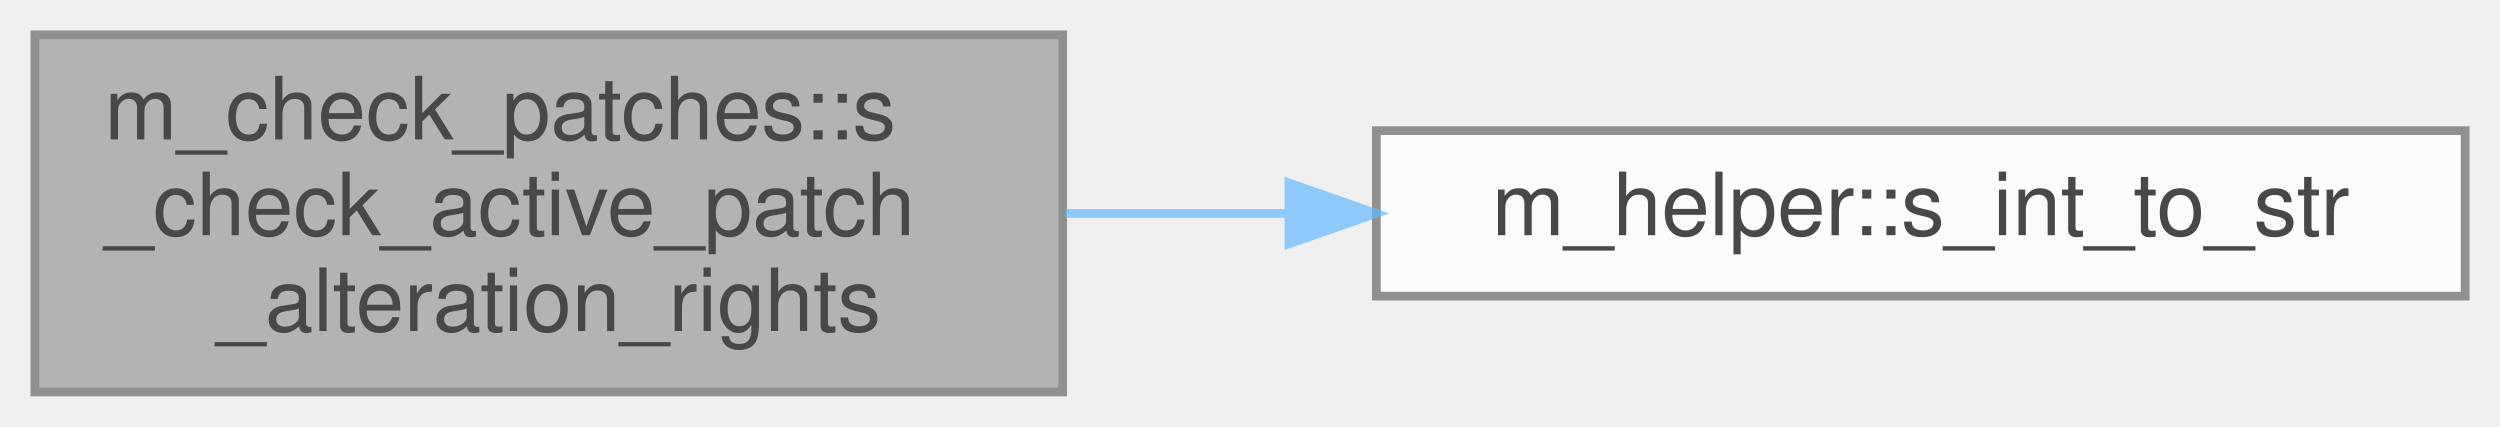
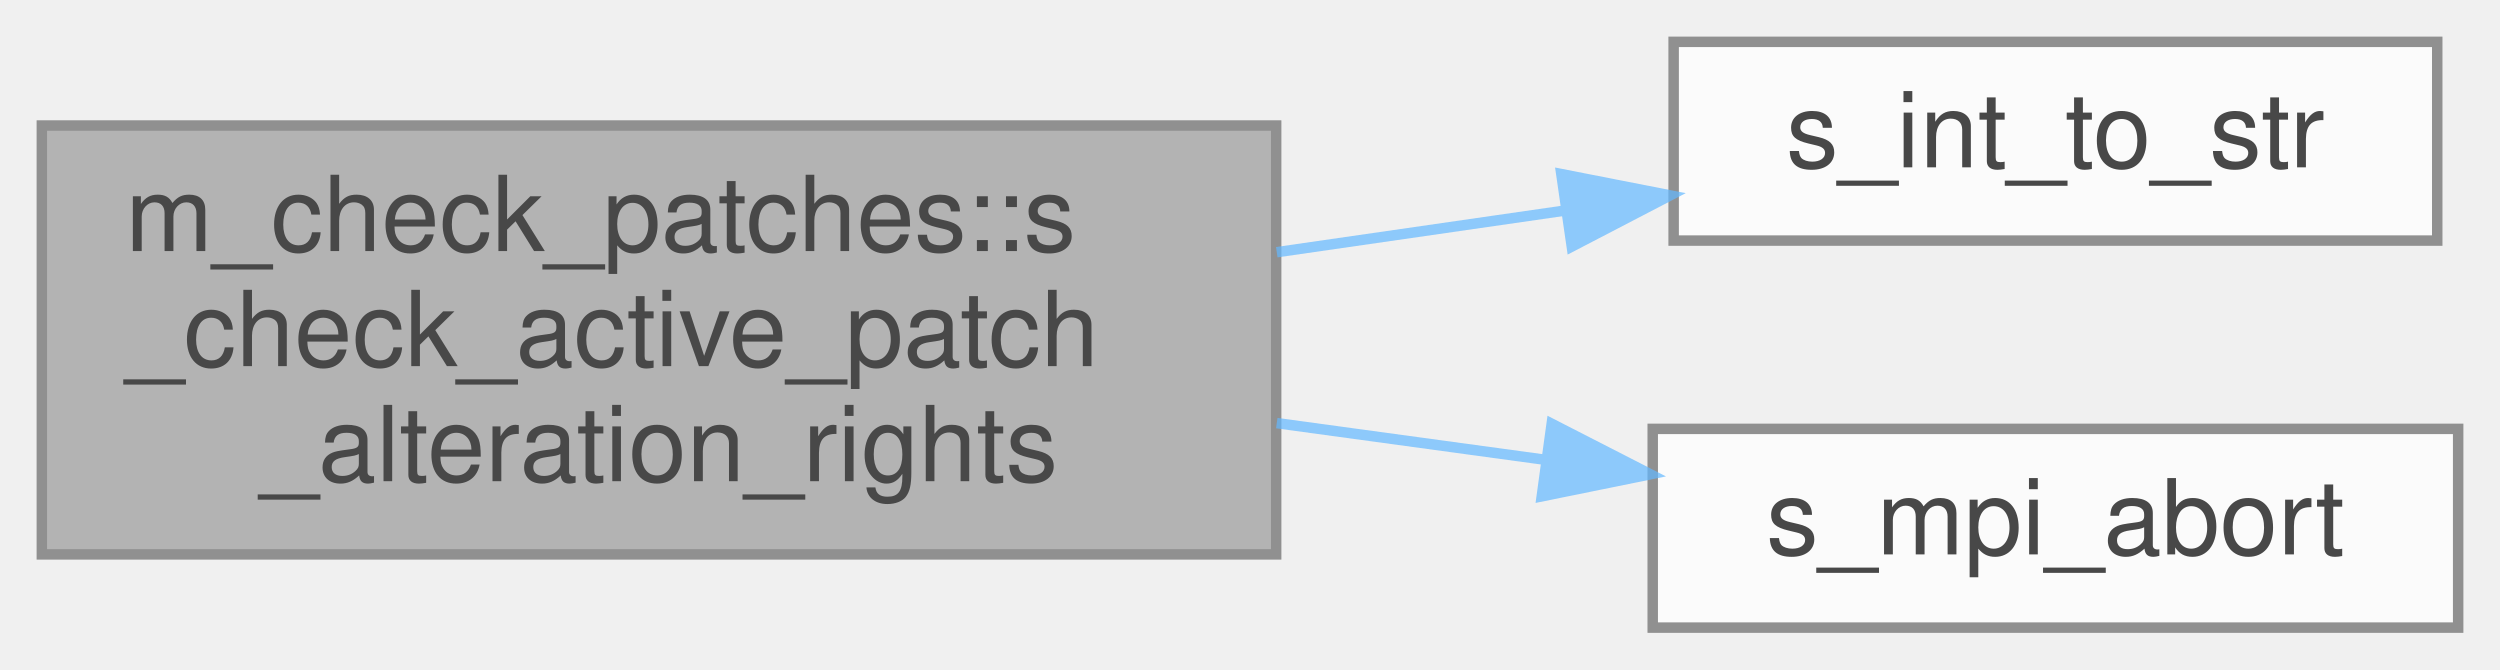
- <svg xmlns="http://www.w3.org/2000/svg" xmlns:xlink="http://www.w3.org/1999/xlink" width="287pt" height="49pt" viewBox="0.00 0.00 287.00 49.00">
+ <svg xmlns="http://www.w3.org/2000/svg" xmlns:xlink="http://www.w3.org/1999/xlink" width="239pt" height="64pt" viewBox="0.00 0.00 239.00 64.00">
  <svg id="main" version="1.1" xml:space="preserve">
    <style type="text/css">
.node, .edge {opacity: 0.7;}
.node.selected, .edge.selected {opacity: 1;}
.edge:hover path { stroke: red; }
.edge:hover polygon { stroke: red; fill: red; }
</style>
    <svg id="graph" class="graph">
-       <g id="graph0" class="graph" transform="scale(1 1) rotate(0) translate(4 45)">
+       <g id="graph0" class="graph" transform="scale(1 1) rotate(0) translate(4 60)">
        <g id="Node000001" class="node">
          <g id="a_Node000001">
            <a xlink:title="This subroutine verifies that any rights granted to the given active patch, to overwrite the precedin...">
-               <polygon fill="#999999" stroke="#666666" points="118,-41 0,-41 0,0 118,0 118,-41" />
-               <text text-anchor="start" x="8" y="-29" font-family="Helvetica,sans-Serif" font-size="10.00">m_check_patches::s</text>
-               <text text-anchor="start" x="8" y="-18" font-family="Helvetica,sans-Serif" font-size="10.00">_check_active_patch</text>
-               <text text-anchor="middle" x="59" y="-7" font-family="Helvetica,sans-Serif" font-size="10.00">_alteration_rights</text>
+               <polygon fill="#999999" stroke="#666666" points="118,-48 0,-48 0,-7 118,-7 118,-48" />
+               <text text-anchor="start" x="8" y="-36" font-family="Helvetica,sans-Serif" font-size="10.00">m_check_patches::s</text>
+               <text text-anchor="start" x="8" y="-25" font-family="Helvetica,sans-Serif" font-size="10.00">_check_active_patch</text>
+               <text text-anchor="middle" x="59" y="-14" font-family="Helvetica,sans-Serif" font-size="10.00">_alteration_rights</text>
            </a>
          </g>
        </g>
        <g id="Node000002" class="node">
          <g id="a_Node000002">
-             <a xlink:href="namespacem__helper.html#aa65386df9bda15c3a0e2a15a27ea2d11" target="_top" xlink:title=" ">
-               <polygon fill="white" stroke="#666666" points="279,-30 154,-30 154,-11 279,-11 279,-30" />
-               <text text-anchor="middle" x="216.5" y="-18" font-family="Helvetica,sans-Serif" font-size="10.00">m_helper::s_int_to_str</text>
+             <a xlink:href="m__helper_8fpp_8f90.html#a8a0505b2bd4f3d8cb2bf3ce16cfe01e3" target="_top" xlink:title=" ">
+               <polygon fill="white" stroke="#666666" points="229,-56 156,-56 156,-37 229,-37 229,-56" />
+               <text text-anchor="middle" x="192.5" y="-44" font-family="Helvetica,sans-Serif" font-size="10.00">s_int_to_str</text>
            </a>
          </g>
        </g>
        <g id="edge1_Node000001_Node000002" class="edge">
          <g id="a_edge1_Node000001_Node000002">
            <a xlink:title=" ">
-               <path fill="none" stroke="#63b8ff" d="M118.34,-20.5C126.71,-20.5 135.39,-20.5 143.97,-20.5" />
-               <polygon fill="#63b8ff" stroke="#63b8ff" points="143.97,-24 153.97,-20.5 143.97,-17 143.97,-24" />
+               <path fill="none" stroke="#63b8ff" d="M118.06,-35.89C127.26,-37.22 136.66,-38.58 145.53,-39.86" />
+               <polygon fill="#63b8ff" stroke="#63b8ff" points="145.26,-43.36 155.66,-41.32 146.26,-36.43 145.26,-43.36" />
+             </a>
+           </g>
+         </g>
+         <g id="Node000003" class="node">
+           <g id="a_Node000003">
+             <a xlink:href="m__mpi__common_8fpp_8f90.html#ad9e1329e498b65ad4256658675d6f797" target="_top" xlink:title="The subroutine terminates the MPI execution environment.">
+               <polygon fill="white" stroke="#666666" points="231,-19 154,-19 154,0 231,0 231,-19" />
+               <text text-anchor="middle" x="192.5" y="-7" font-family="Helvetica,sans-Serif" font-size="10.00">s_mpi_abort</text>
+             </a>
+           </g>
+         </g>
+         <g id="edge2_Node000001_Node000003" class="edge">
+           <g id="a_edge2_Node000001_Node000003">
+             <a xlink:title=" ">
+               <path fill="none" stroke="#63b8ff" d="M118.06,-19.55C126.67,-18.37 135.46,-17.17 143.82,-16.03" />
+               <polygon fill="#63b8ff" stroke="#63b8ff" points="144.34,-19.49 153.77,-14.66 143.39,-12.55 144.34,-19.49" />
            </a>
          </g>
        </g>
      </g>
    </svg>
  </svg>
  <style type="text/css">

[data-mouse-over-selected='false'] { opacity: 0.7; }
[data-mouse-over-selected='true']  { opacity: 1.0; }

</style>
</svg>
